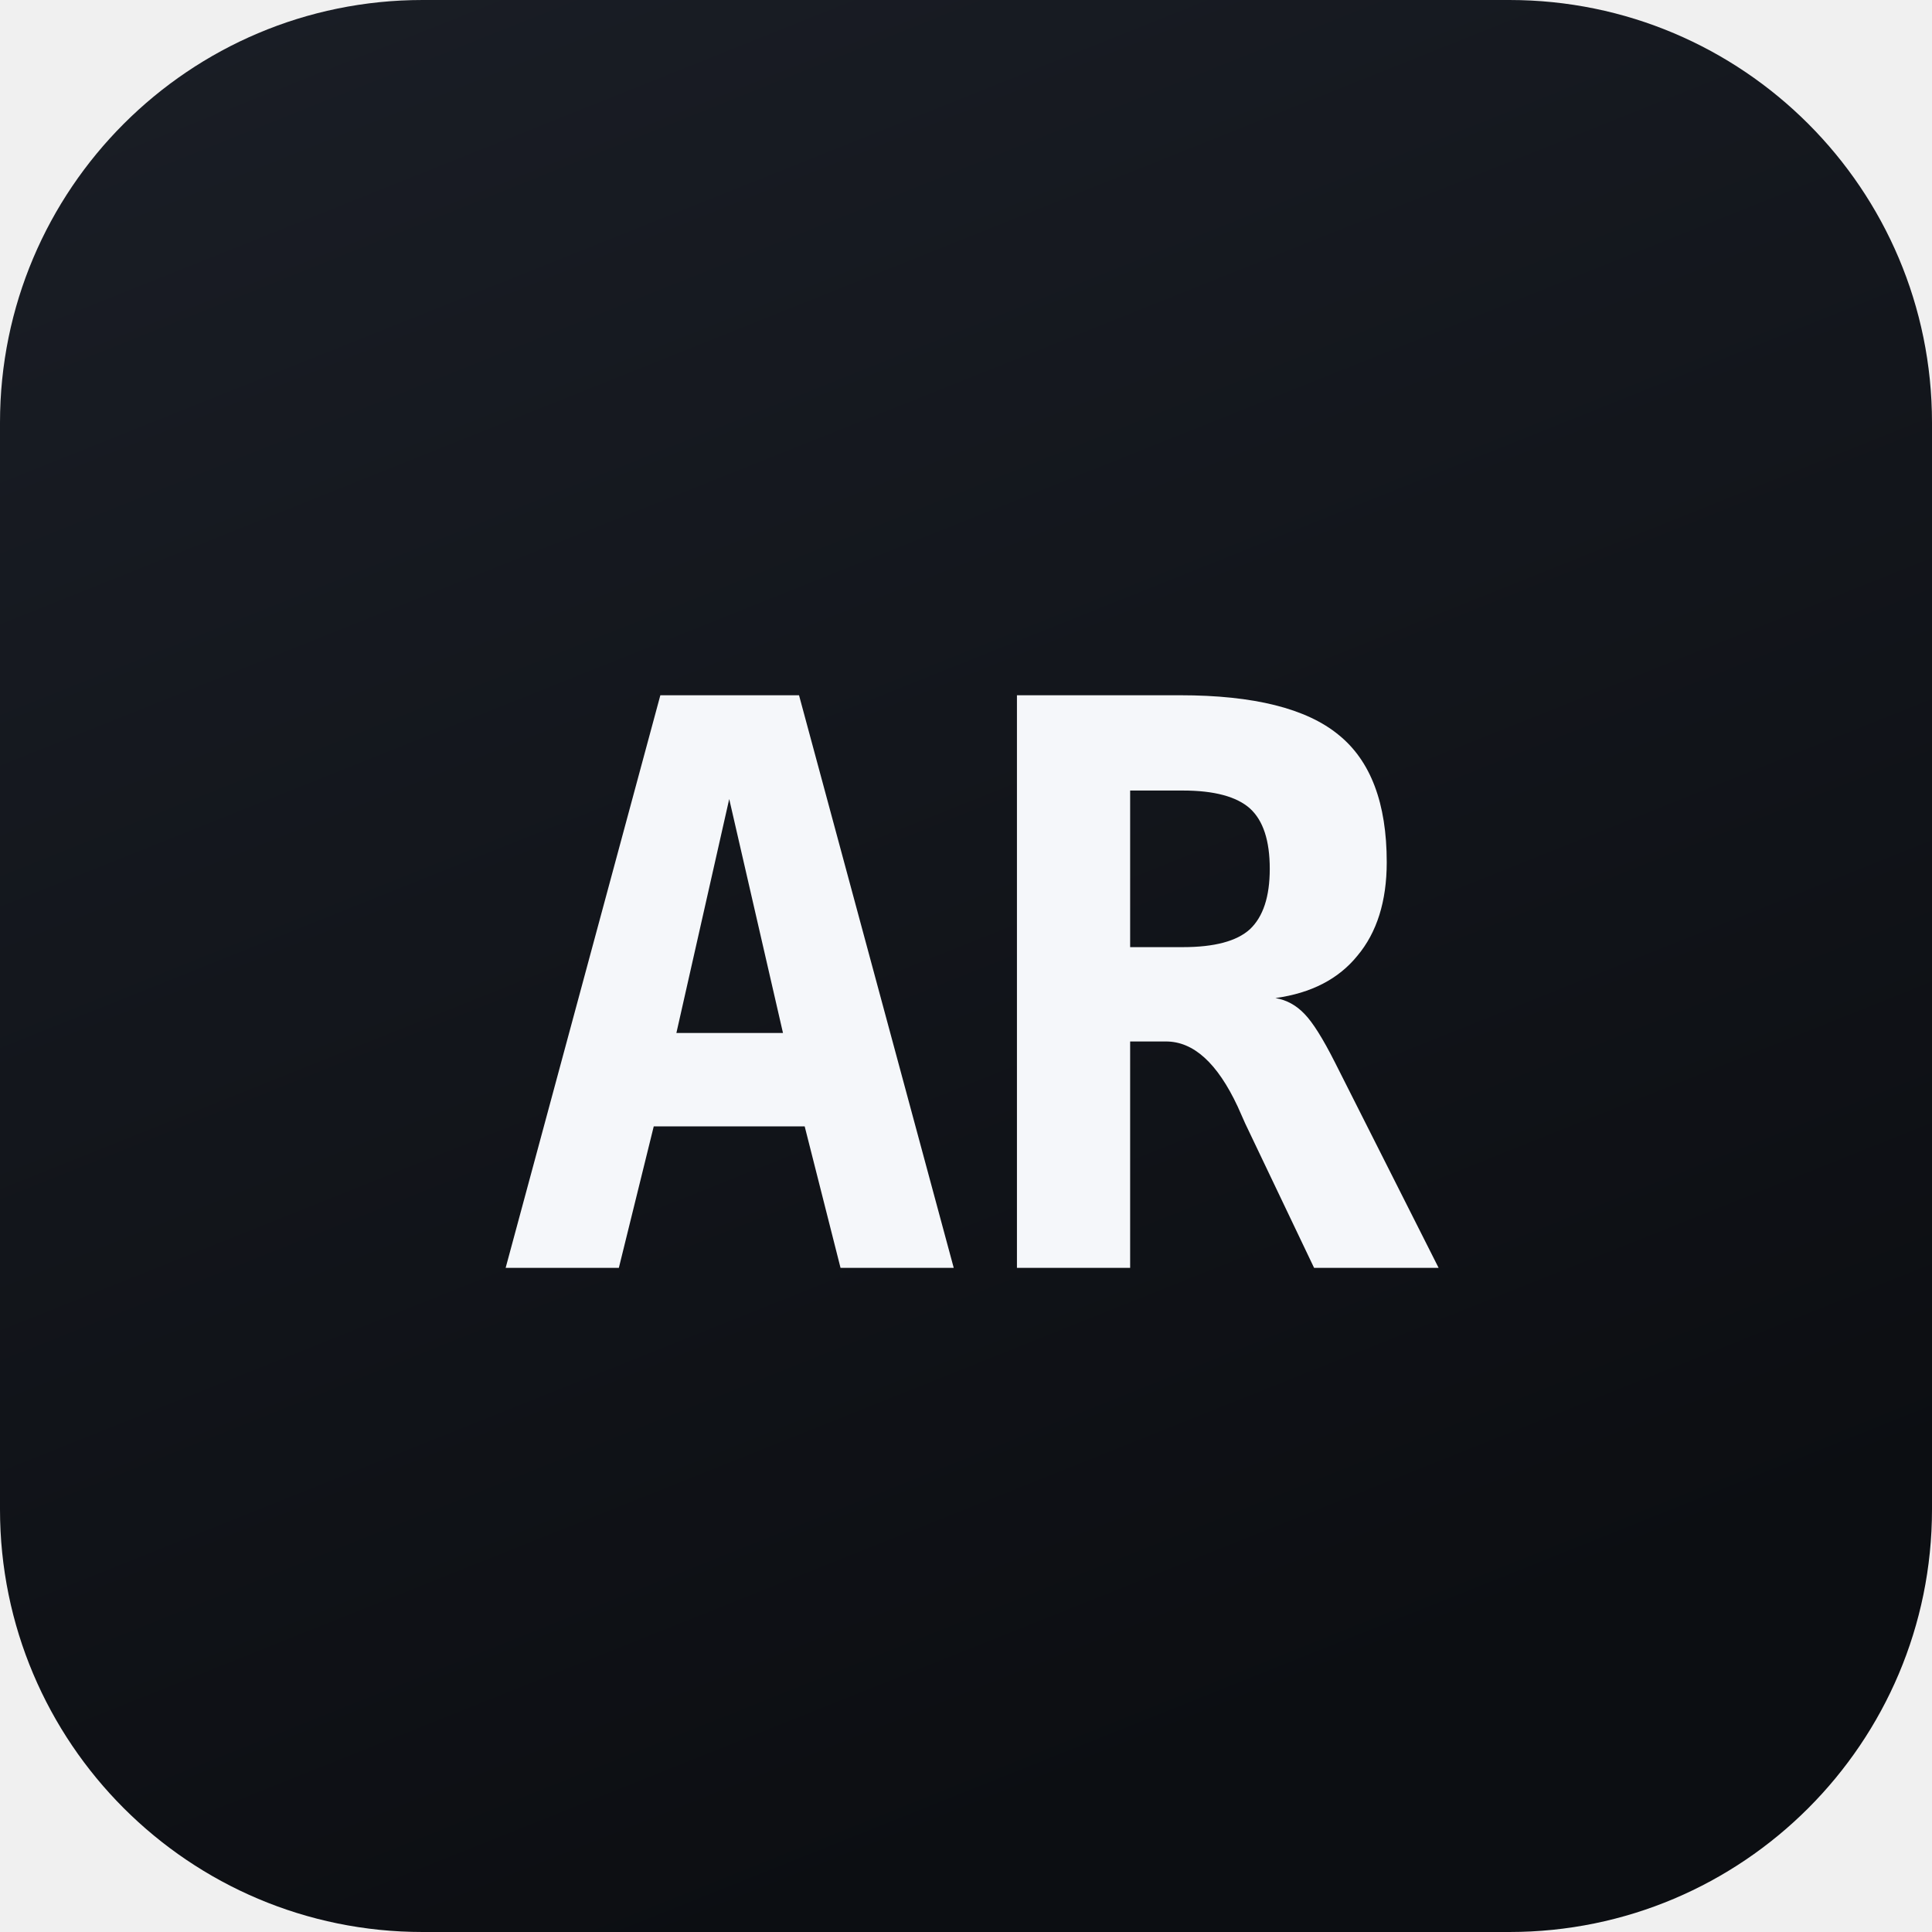
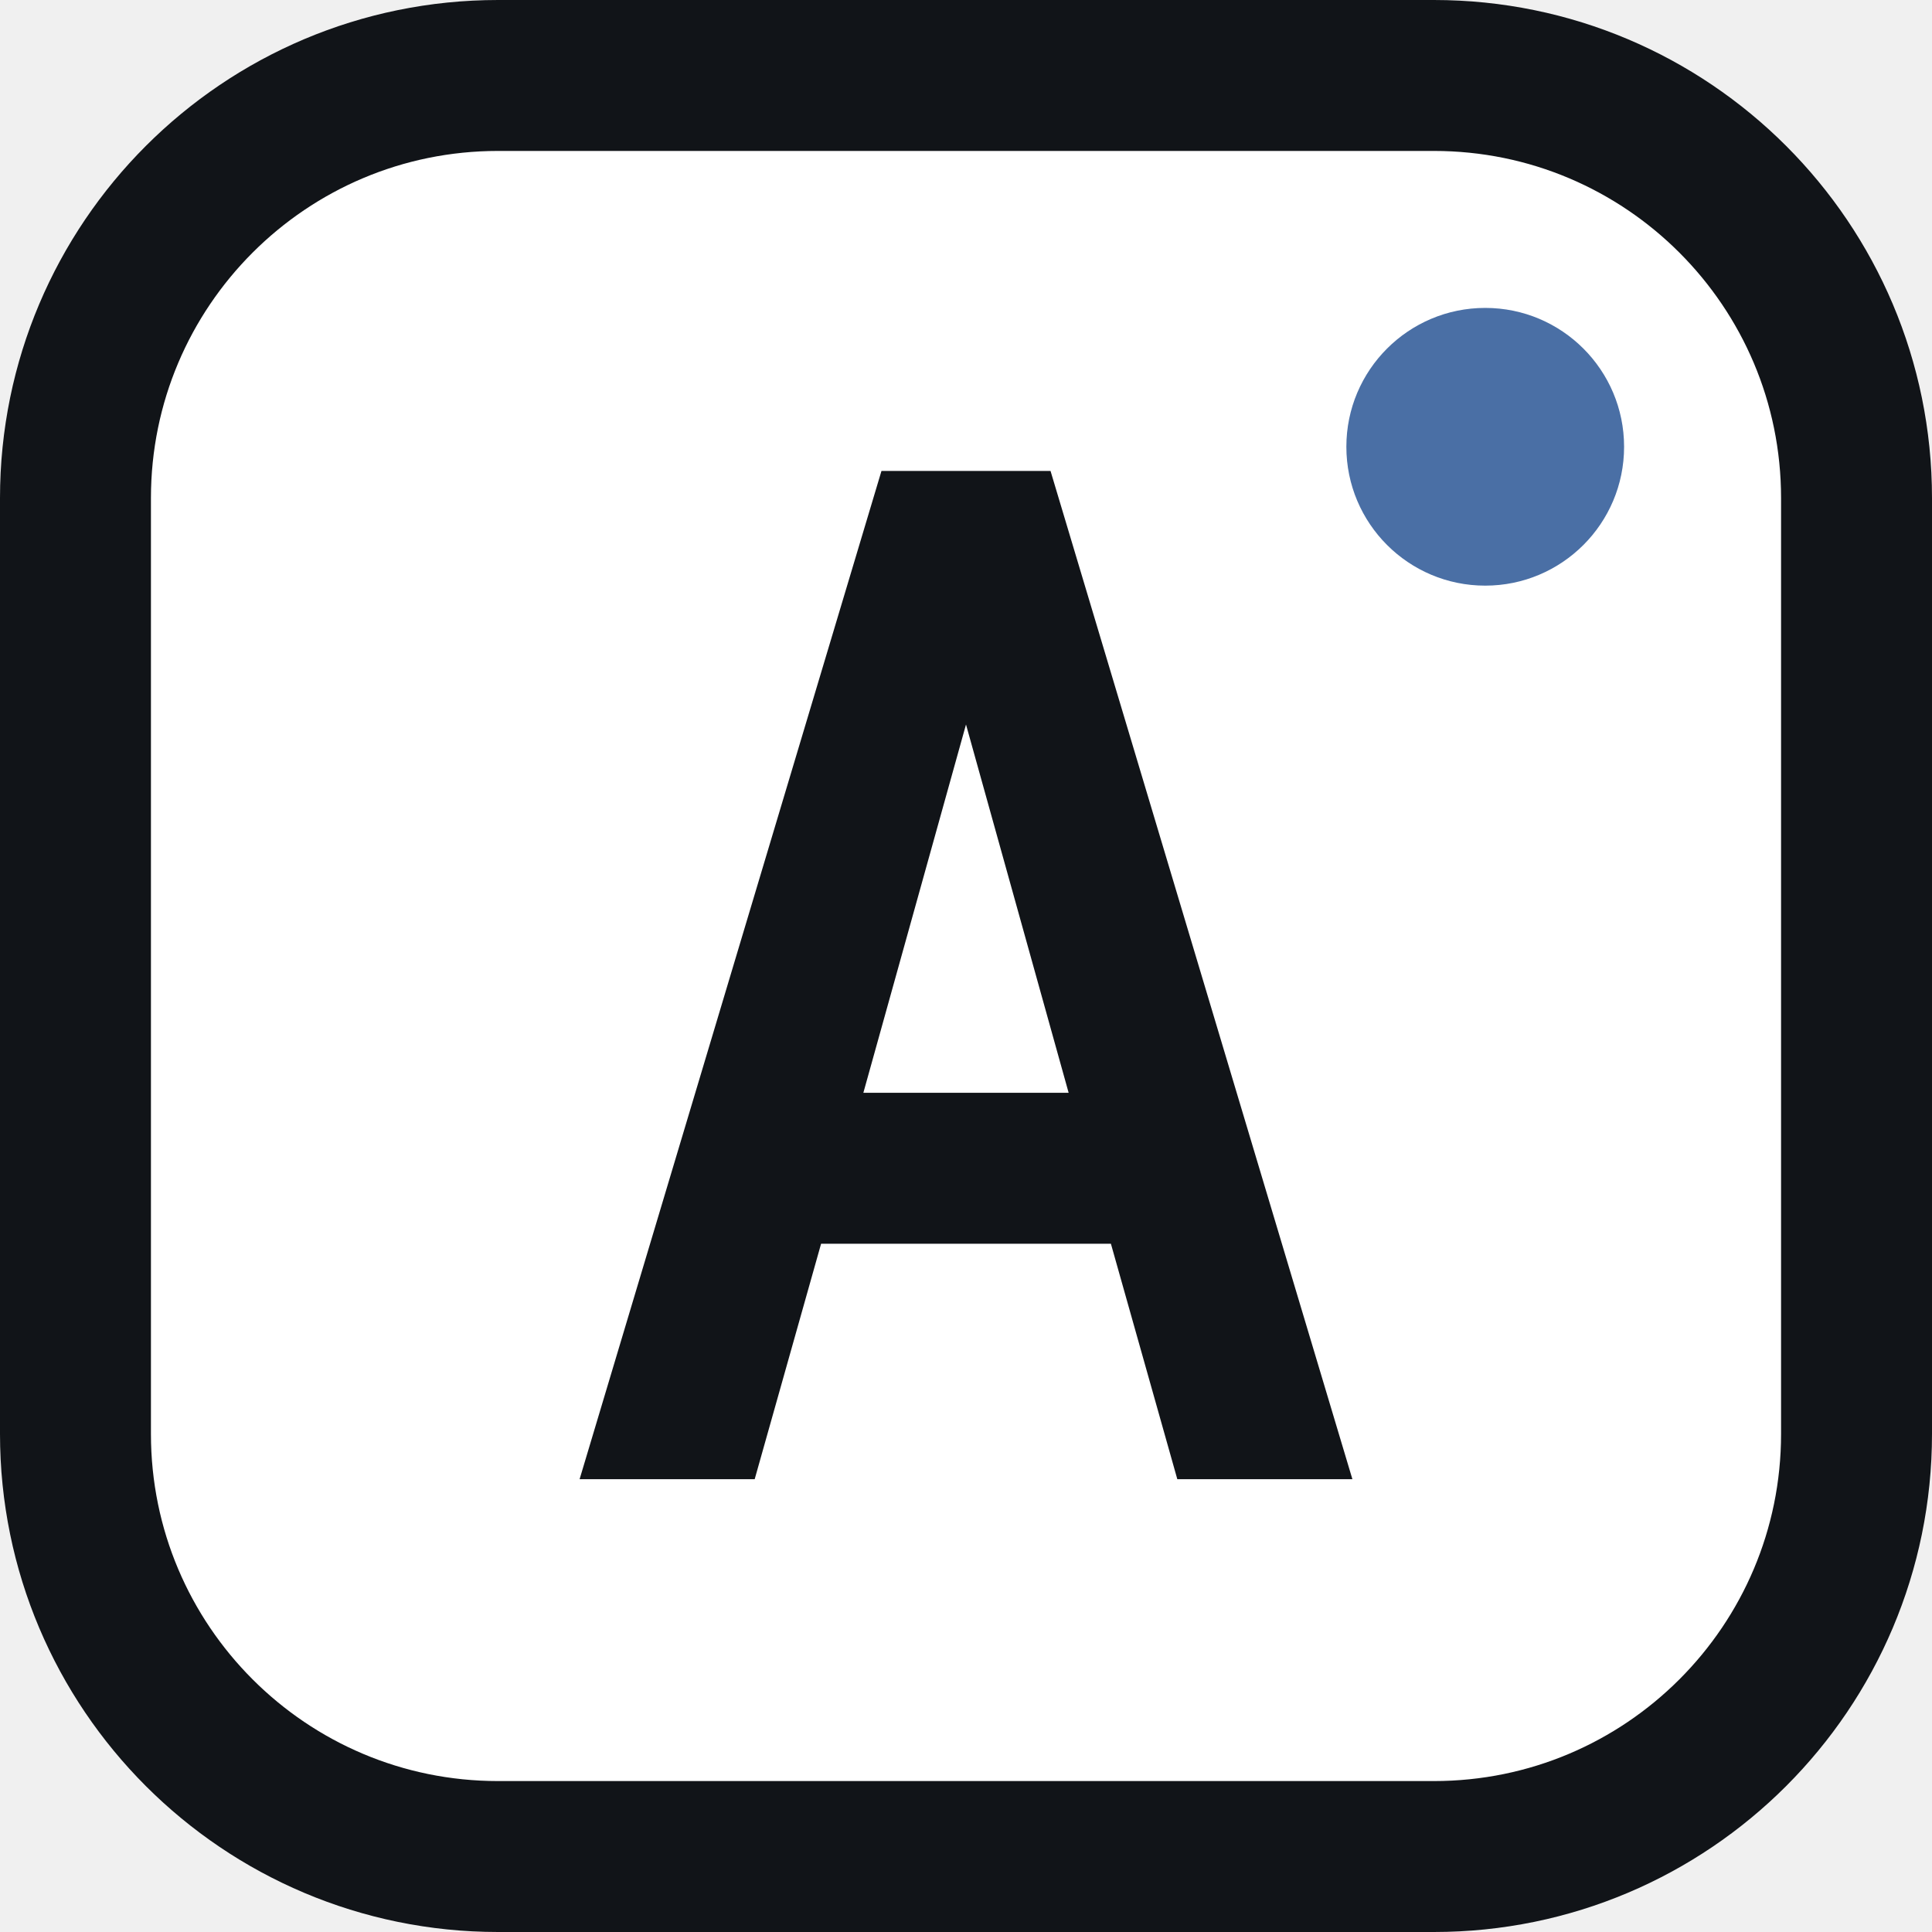
<svg xmlns="http://www.w3.org/2000/svg" viewBox="0 0 32 32">
-   <defs>
-     <linearGradient id="g" x1="0" y1="0" x2="0.4" y2="1">
-       <stop offset="0" stop-color="#1a1e26" />
-       <stop offset="1" stop-color="#0c0e12" />
-     </linearGradient>
-   </defs>
-   <rect width="32" height="32" rx="7" fill="url(#g)" />
-   <text x="16" y="21" font-family="'IBM Plex Mono', ui-monospace, Menlo, Consolas, monospace" font-size="13" font-weight="600" fill="#f5f7fa" text-anchor="middle">AR</text>
+   <rect x="1.25" y="1.25" width="29.5" height="29.5" rx="7" fill="#ffffff" stroke="#111418" stroke-width="2.5" />
+   <path d="M9.6 24.5 L14.6 7.8 H17.4 L22.4 24.5 H19.5 L18.4 20.6 H13.6 L12.5 24.5 Z M14.3 18.1 H17.7 L16 12 Z" fill="#111418" />
+   <circle cx="24.6" cy="7.4" r="2.3" fill="#4a6fa5" />
</svg>
